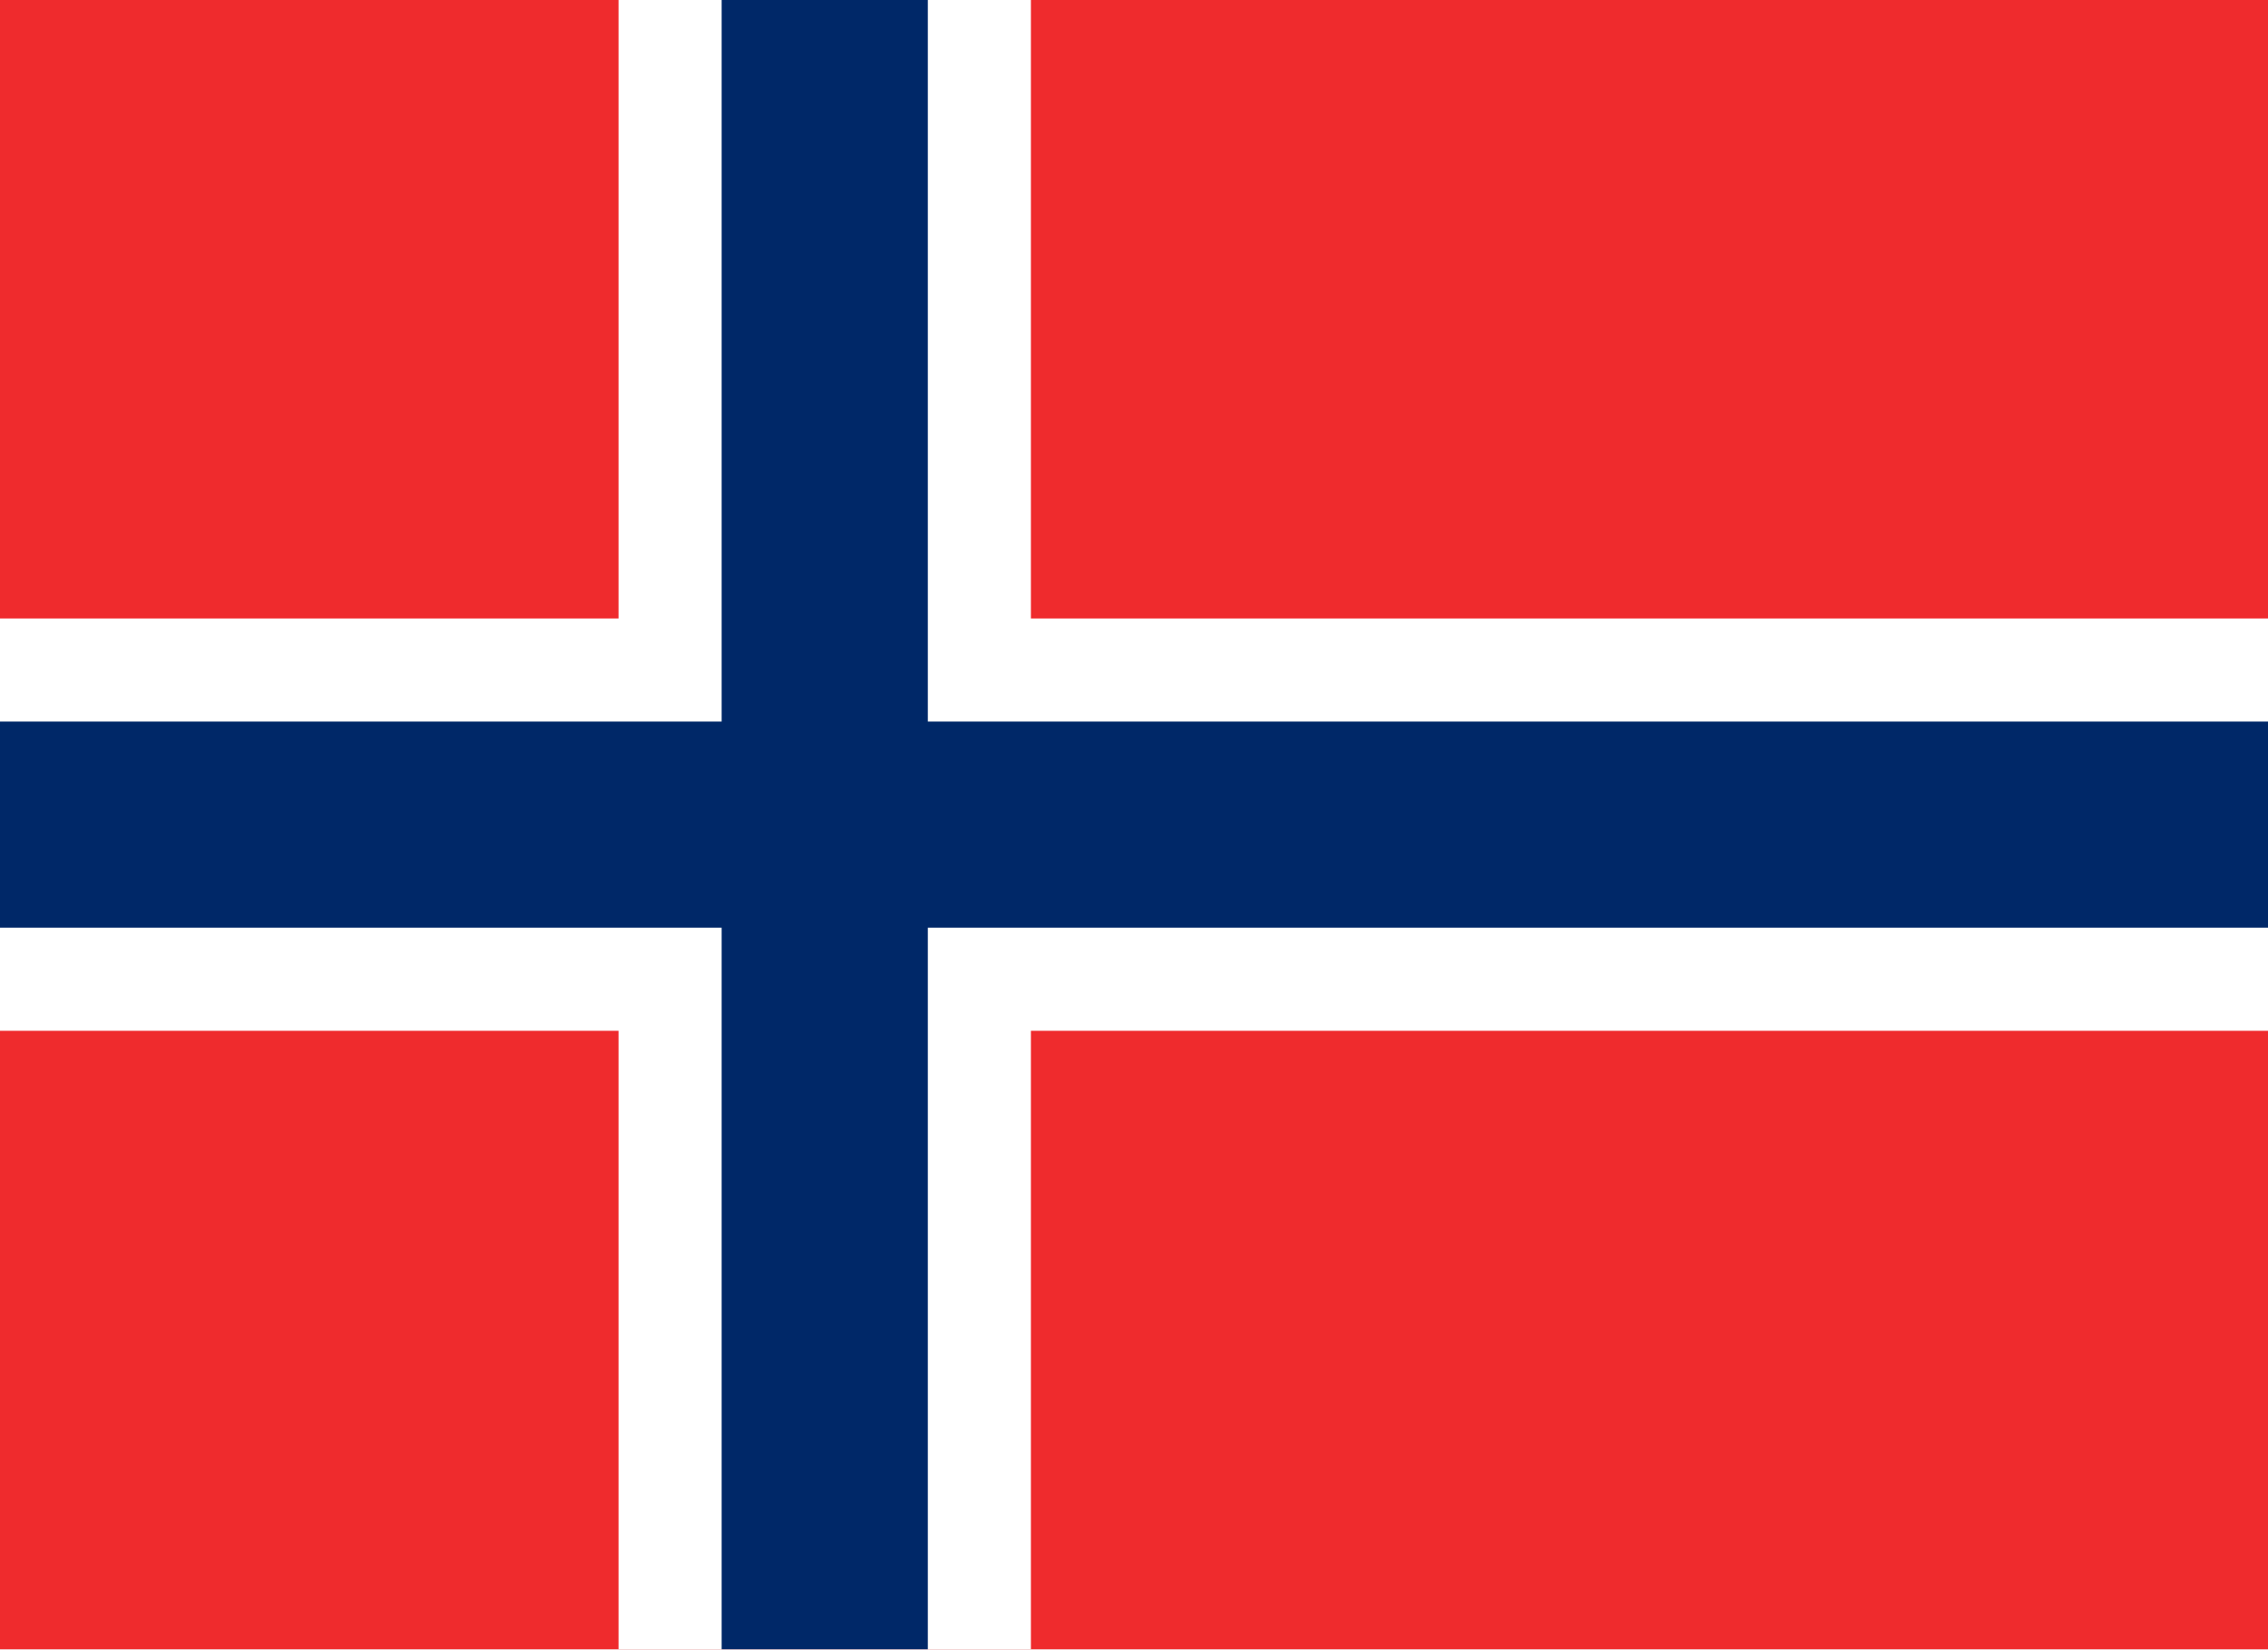
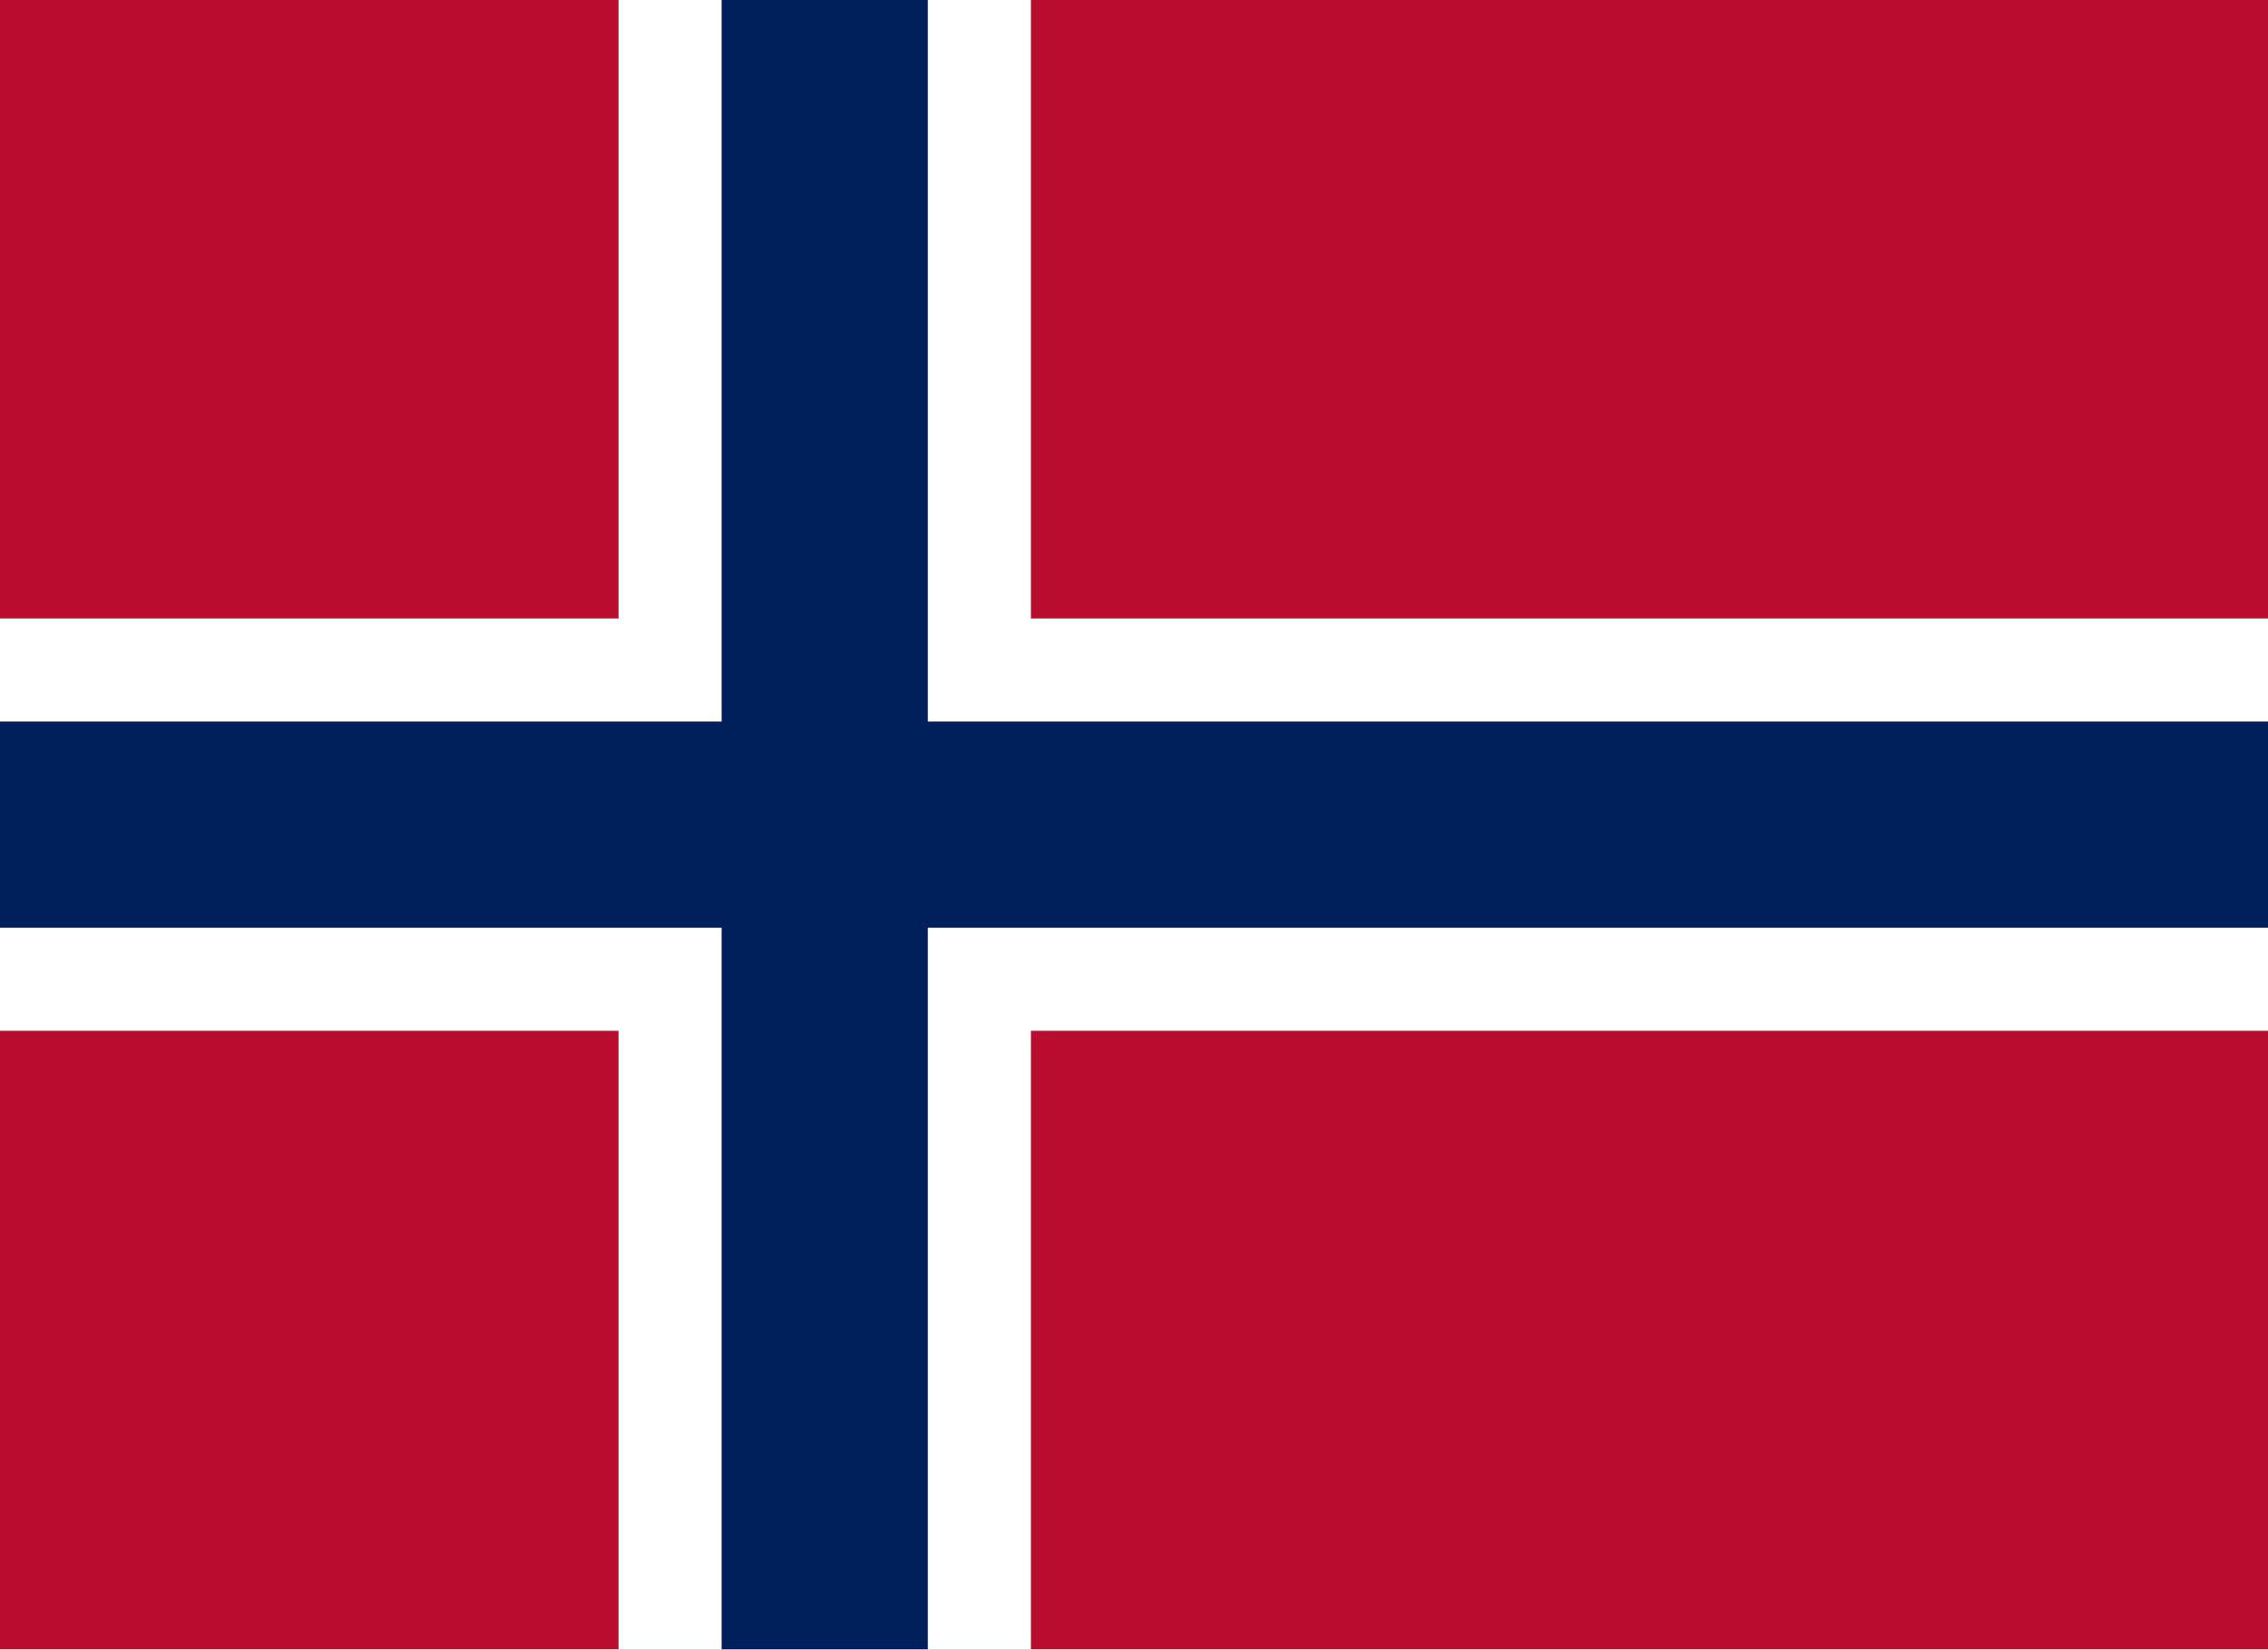
- <svg xmlns="http://www.w3.org/2000/svg" width="1100" height="800">
-   <path fill="#ef2b2d" d="M0 0h1100v800H0z" />
-   <path fill="#fff" d="M300 0h200v800H300z" />
-   <path fill="#fff" d="M0 300h1100v200H0z" />
-   <path fill="#002868" d="M350 0h100v800H350z" />
-   <path fill="#002868" d="M0 350h1100v100H0z" />
+ <svg xmlns="http://www.w3.org/2000/svg" viewBox="0 0 22 16">
+   <path fill="#ba0c2f" d="M0 0h22v16H0z" />
+   <path d="M0 8h22M8 0v16" stroke="#fff" stroke-width="4" />
+   <path d="M0 8h22M8 0v16" stroke="#00205b" stroke-width="2" />
</svg>
